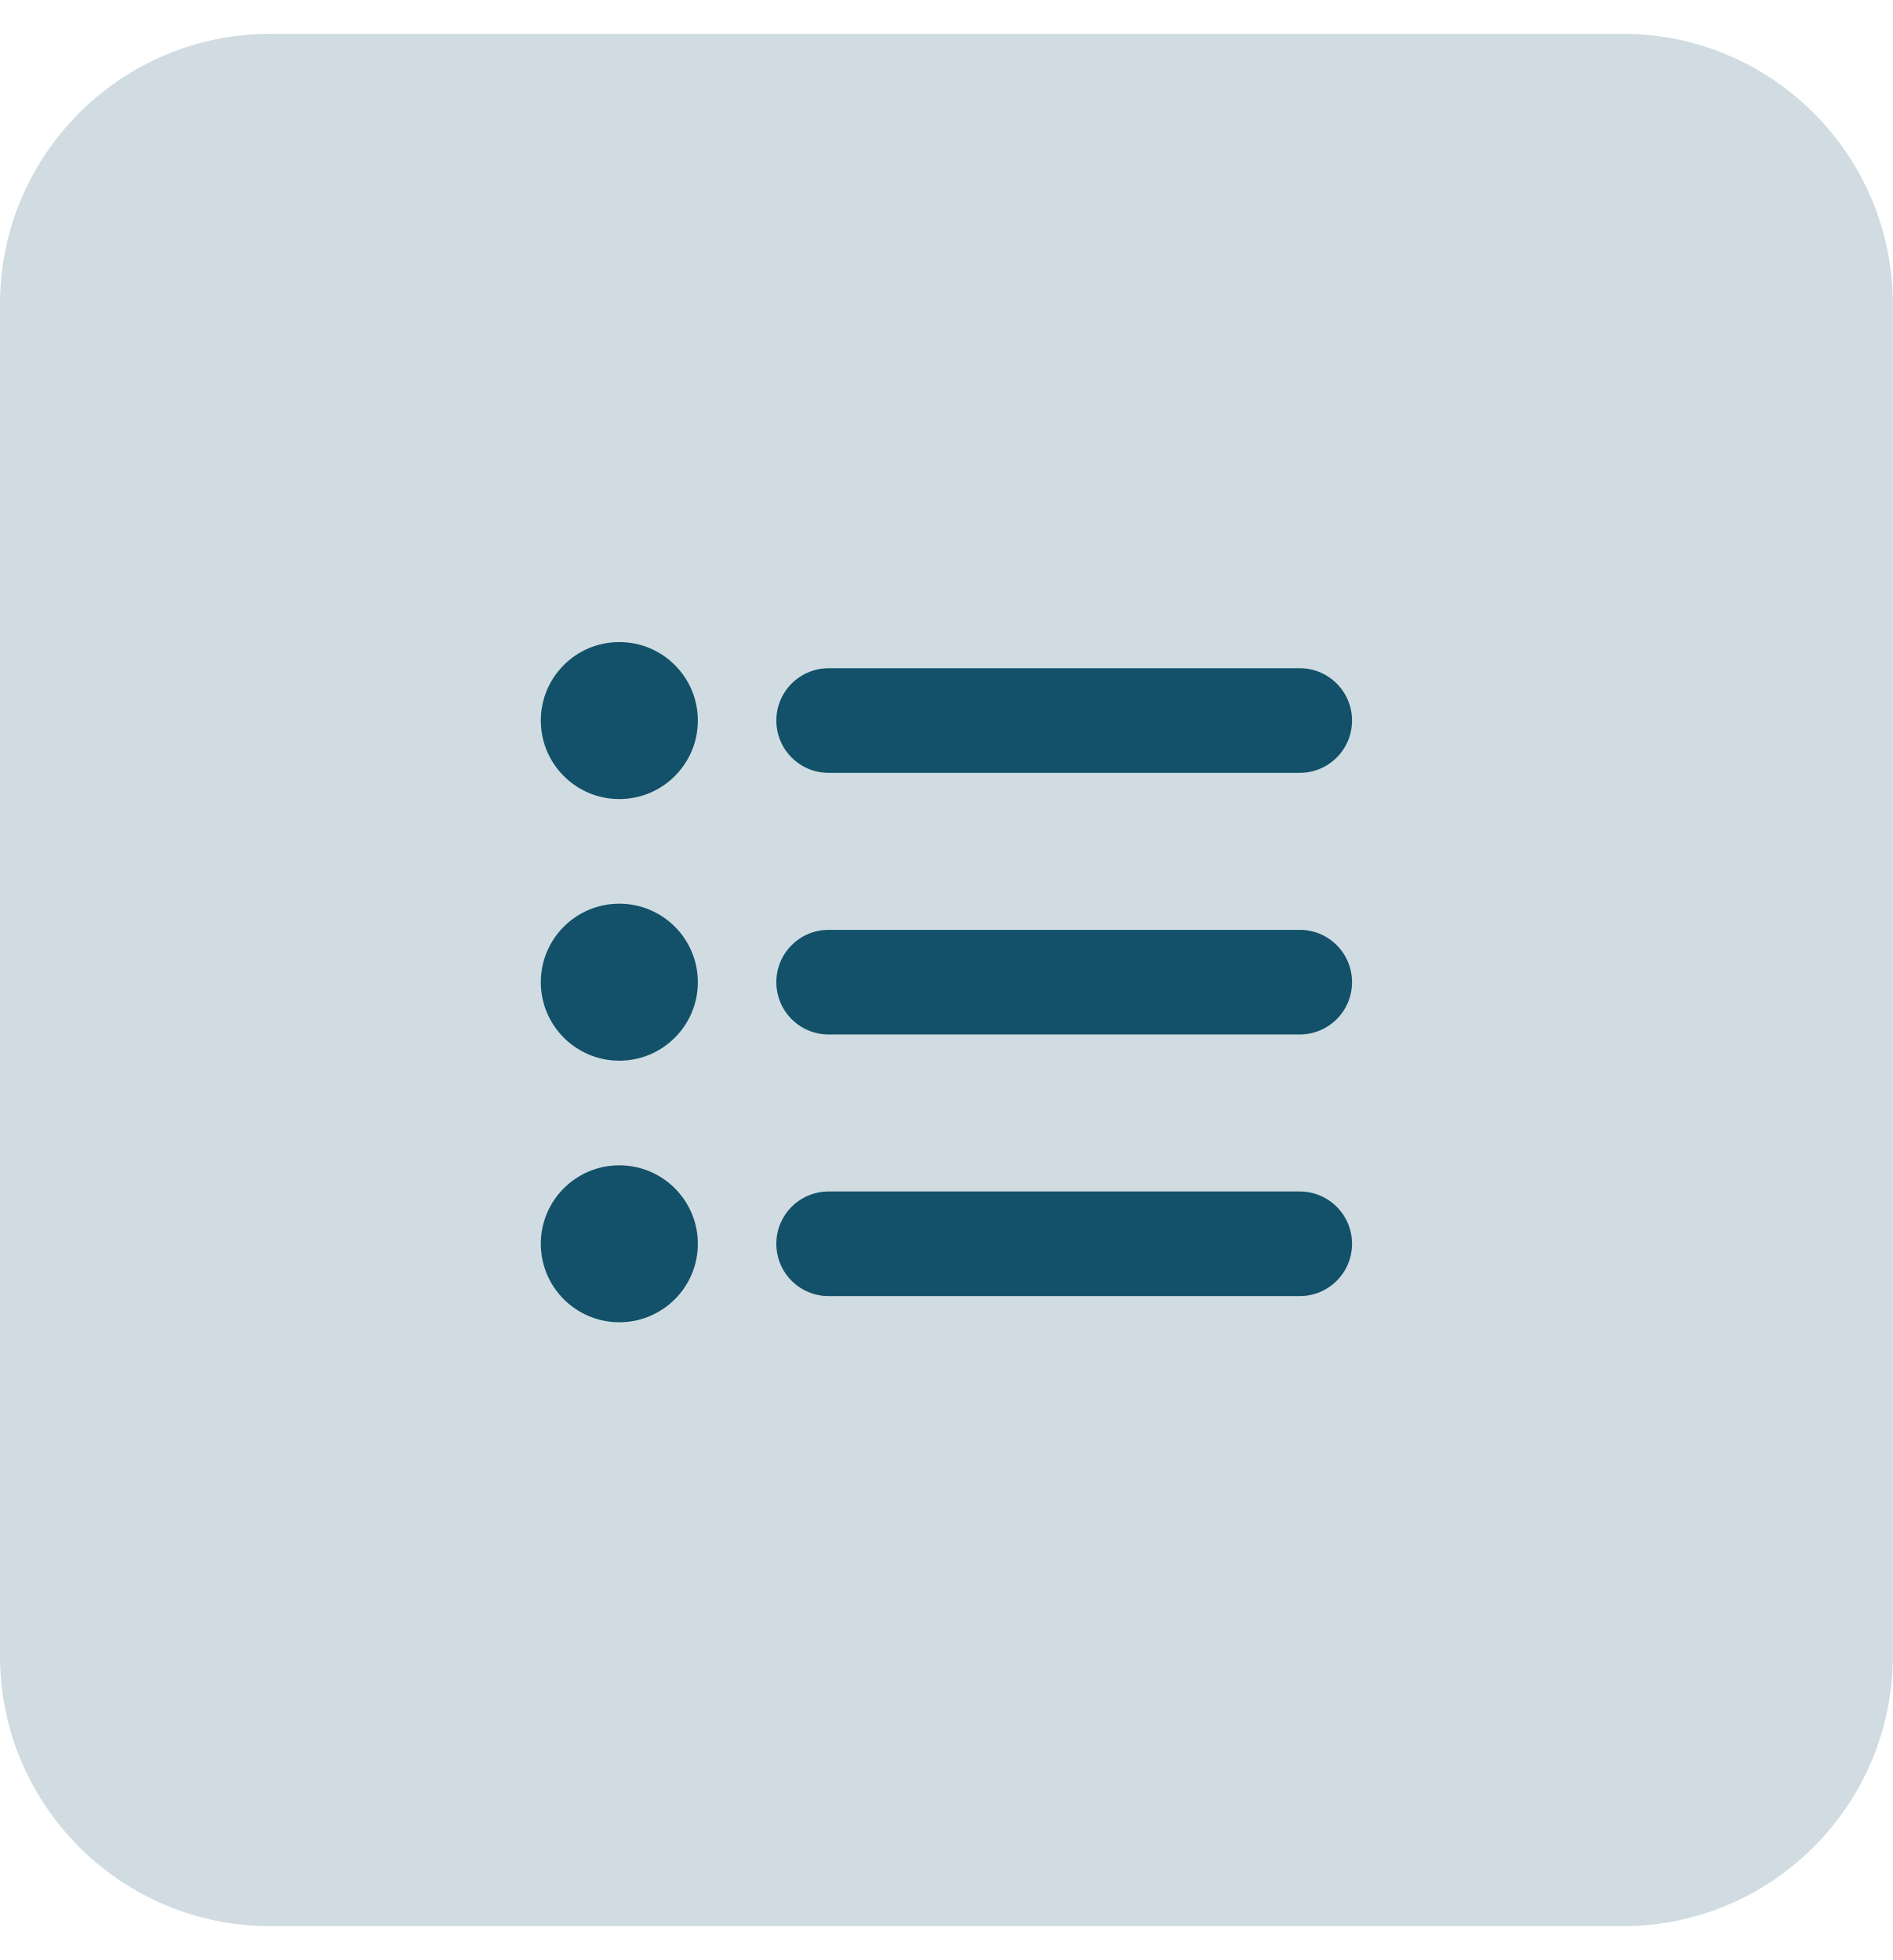
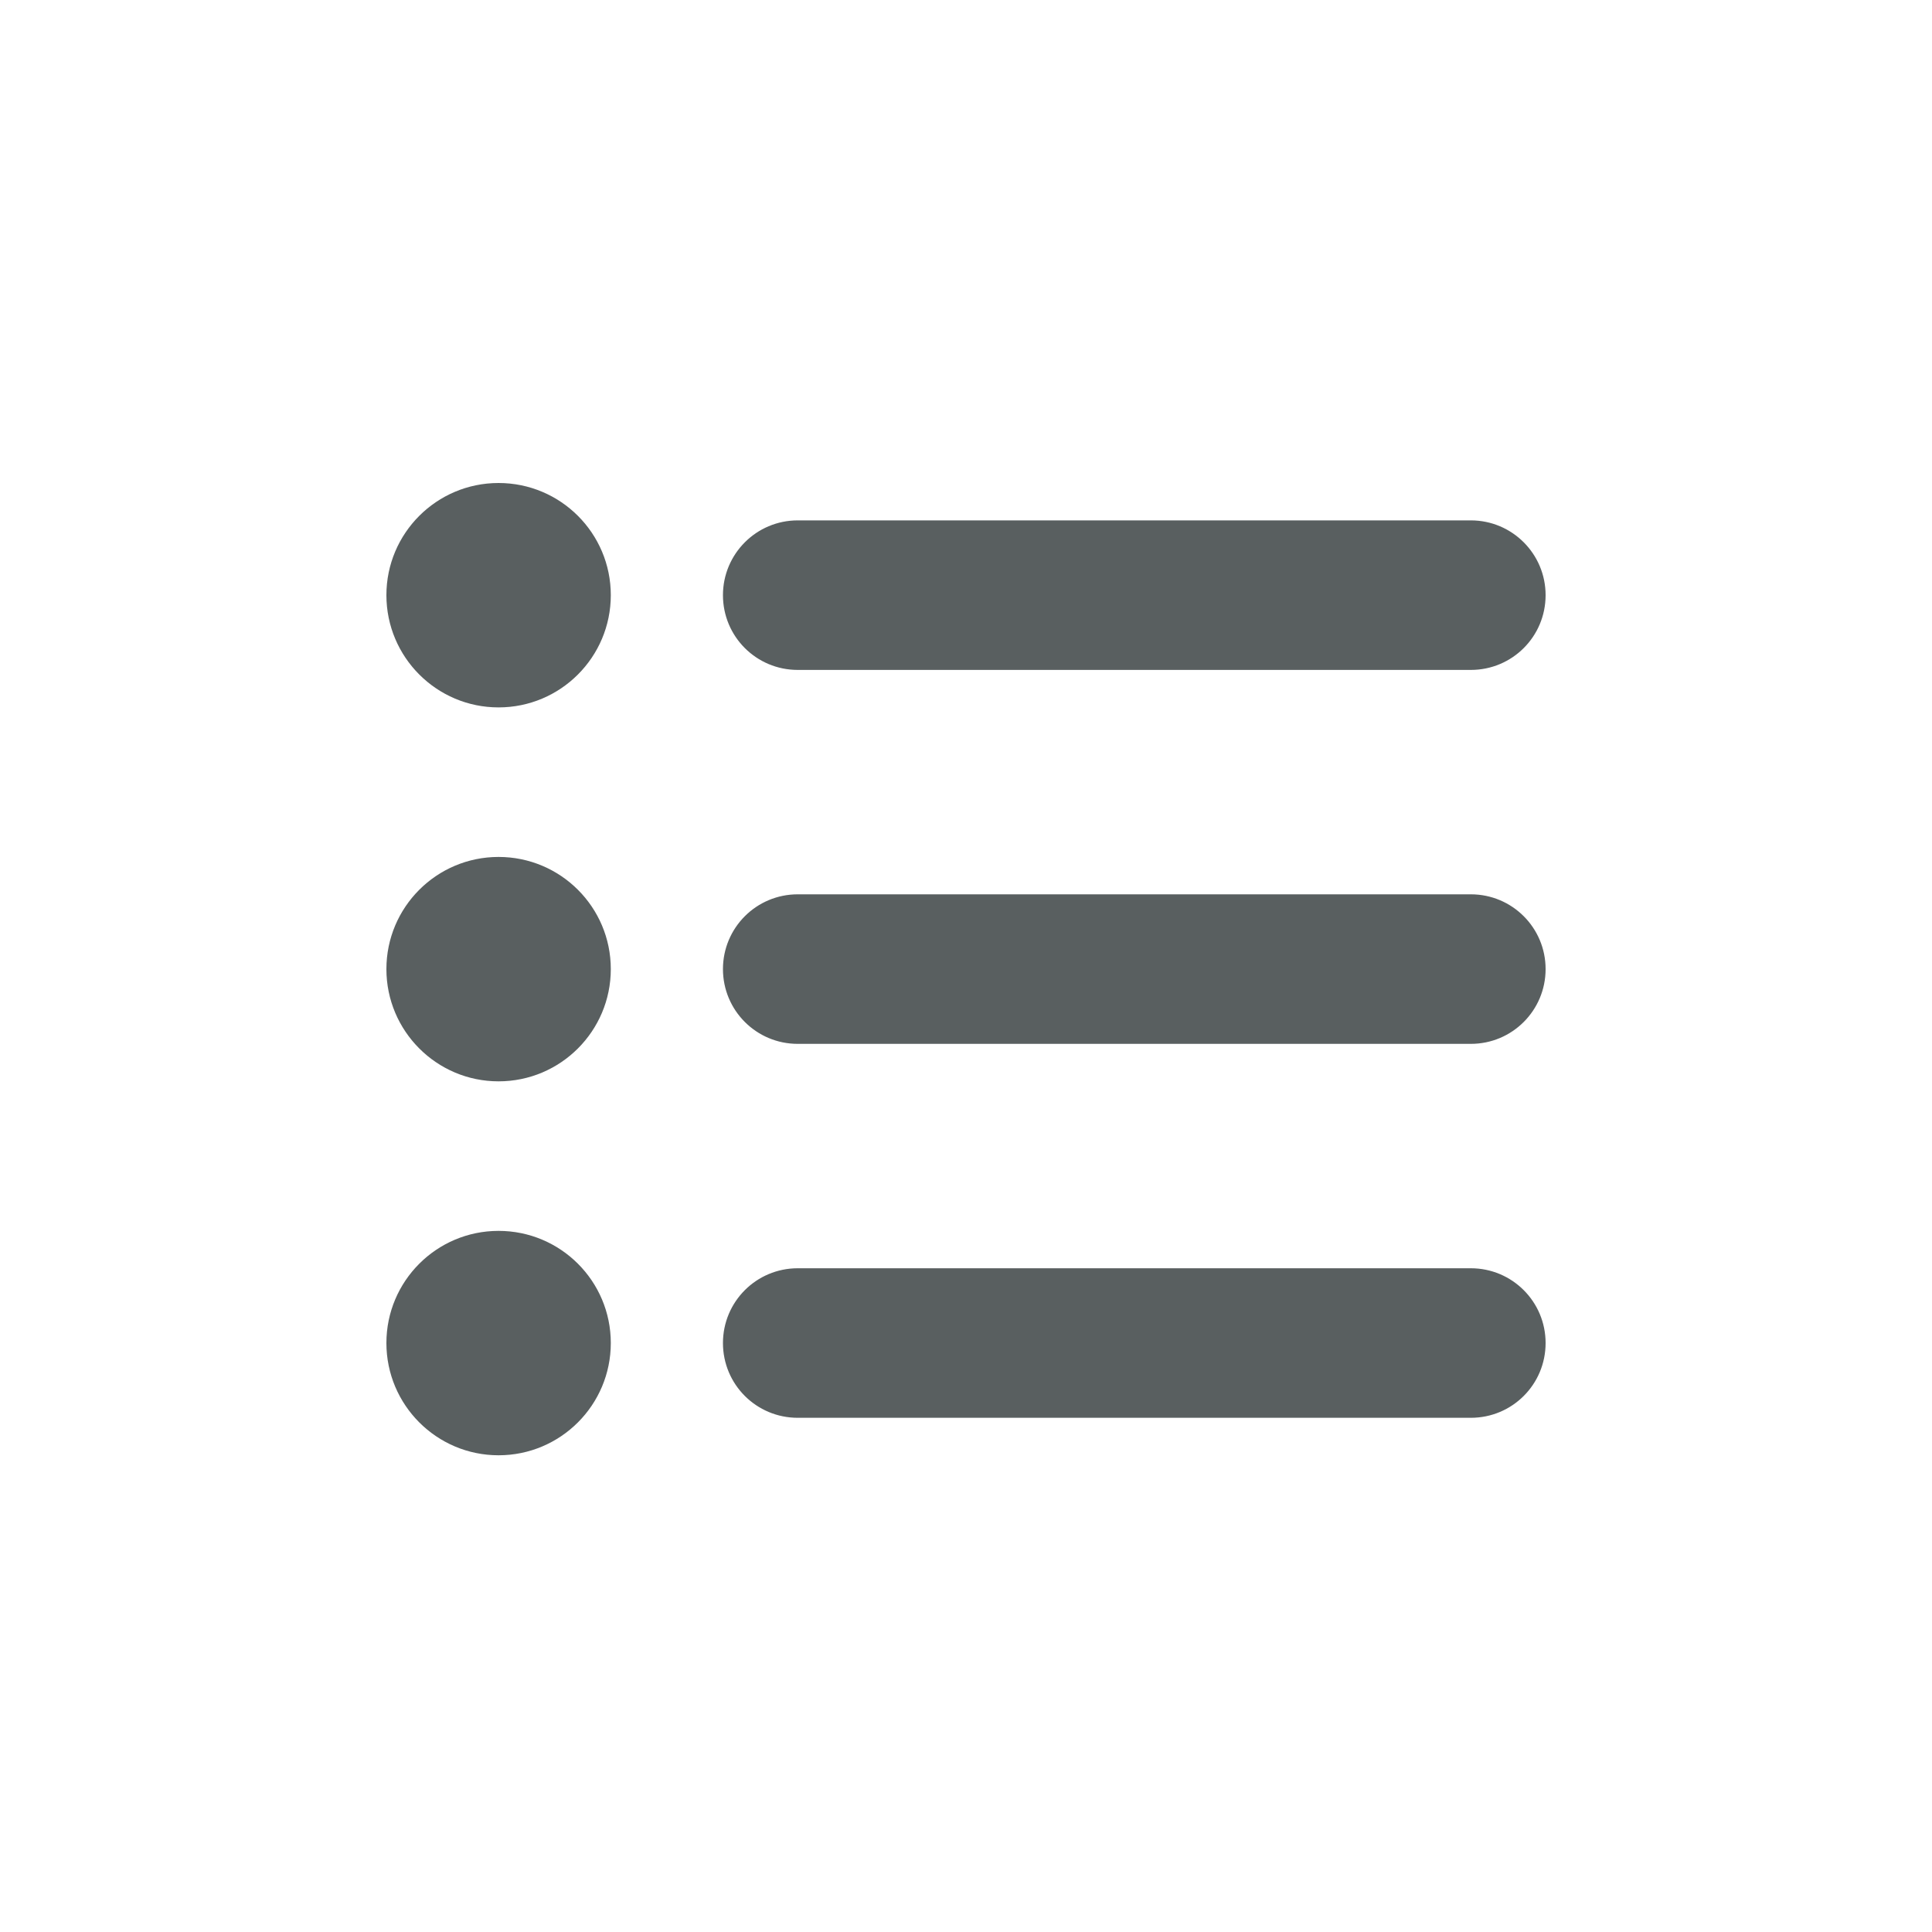
- <svg xmlns="http://www.w3.org/2000/svg" width="28" height="29" viewBox="0 0 28 29" fill="none">
-   <rect y="0.5" width="28" height="28" rx="4" fill="#D0DCE1" />
-   <path d="M8 10.661C8 10.02 8.52 9.5 9.161 9.5C9.803 9.5 10.323 10.02 10.323 10.661C10.323 11.302 9.803 11.823 9.161 11.823C8.52 11.823 8 11.302 8 10.661ZM19.226 9.887C19.654 9.887 20 10.234 20 10.661C20 11.089 19.654 11.435 19.226 11.435H12.258C11.83 11.435 11.484 11.089 11.484 10.661C11.484 10.234 11.83 9.887 12.258 9.887H19.226ZM19.226 13.758C19.654 13.758 20 14.104 20 14.532C20 14.96 19.654 15.306 19.226 15.306H12.258C11.83 15.306 11.484 14.96 11.484 14.532C11.484 14.104 11.83 13.758 12.258 13.758H19.226ZM19.226 17.629C19.654 17.629 20 17.975 20 18.403C20 18.831 19.654 19.177 19.226 19.177H12.258C11.83 19.177 11.484 18.831 11.484 18.403C11.484 17.975 11.83 17.629 12.258 17.629H19.226ZM8 18.403C8 17.762 8.52 17.242 9.161 17.242C9.803 17.242 10.323 17.762 10.323 18.403C10.323 19.044 9.803 19.564 9.161 19.564C8.52 19.564 8 19.044 8 18.403ZM10.323 14.532C10.323 15.173 9.803 15.694 9.161 15.694C8.52 15.694 8 15.173 8 14.532C8 13.891 8.52 13.371 9.161 13.371C9.803 13.371 10.323 13.891 10.323 14.532Z" fill="#125169" />
+ <svg xmlns="http://www.w3.org/2000/svg" width="20" height="20" viewBox="0 0 20 20" fill="none">
+   <path d="M4 6.161C4 5.52 4.52 5 5.161 5C5.803 5 6.323 5.52 6.323 6.161C6.323 6.802 5.803 7.323 5.161 7.323C4.52 7.323 4 6.802 4 6.161ZM15.226 5.387C15.654 5.387 16 5.734 16 6.161C16 6.59 15.654 6.935 15.226 6.935H8.258C7.83 6.935 7.484 6.59 7.484 6.161C7.484 5.734 7.83 5.387 8.258 5.387H15.226ZM15.226 9.258C15.654 9.258 16 9.604 16 10.032C16 10.46 15.654 10.806 15.226 10.806H8.258C7.83 10.806 7.484 10.46 7.484 10.032C7.484 9.604 7.83 9.258 8.258 9.258H15.226ZM15.226 13.129C15.654 13.129 16 13.475 16 13.903C16 14.332 15.654 14.677 15.226 14.677H8.258C7.83 14.677 7.484 14.332 7.484 13.903C7.484 13.475 7.83 13.129 8.258 13.129H15.226ZM4 13.903C4 13.262 4.52 12.742 5.161 12.742C5.803 12.742 6.323 13.262 6.323 13.903C6.323 14.544 5.803 15.065 5.161 15.065C4.52 15.065 4 14.544 4 13.903ZM6.323 10.032C6.323 10.673 5.803 11.194 5.161 11.194C4.52 11.194 4 10.673 4 10.032C4 9.391 4.52 8.871 5.161 8.871C5.803 8.871 6.323 9.391 6.323 10.032Z" fill="#595F60" />
</svg>
